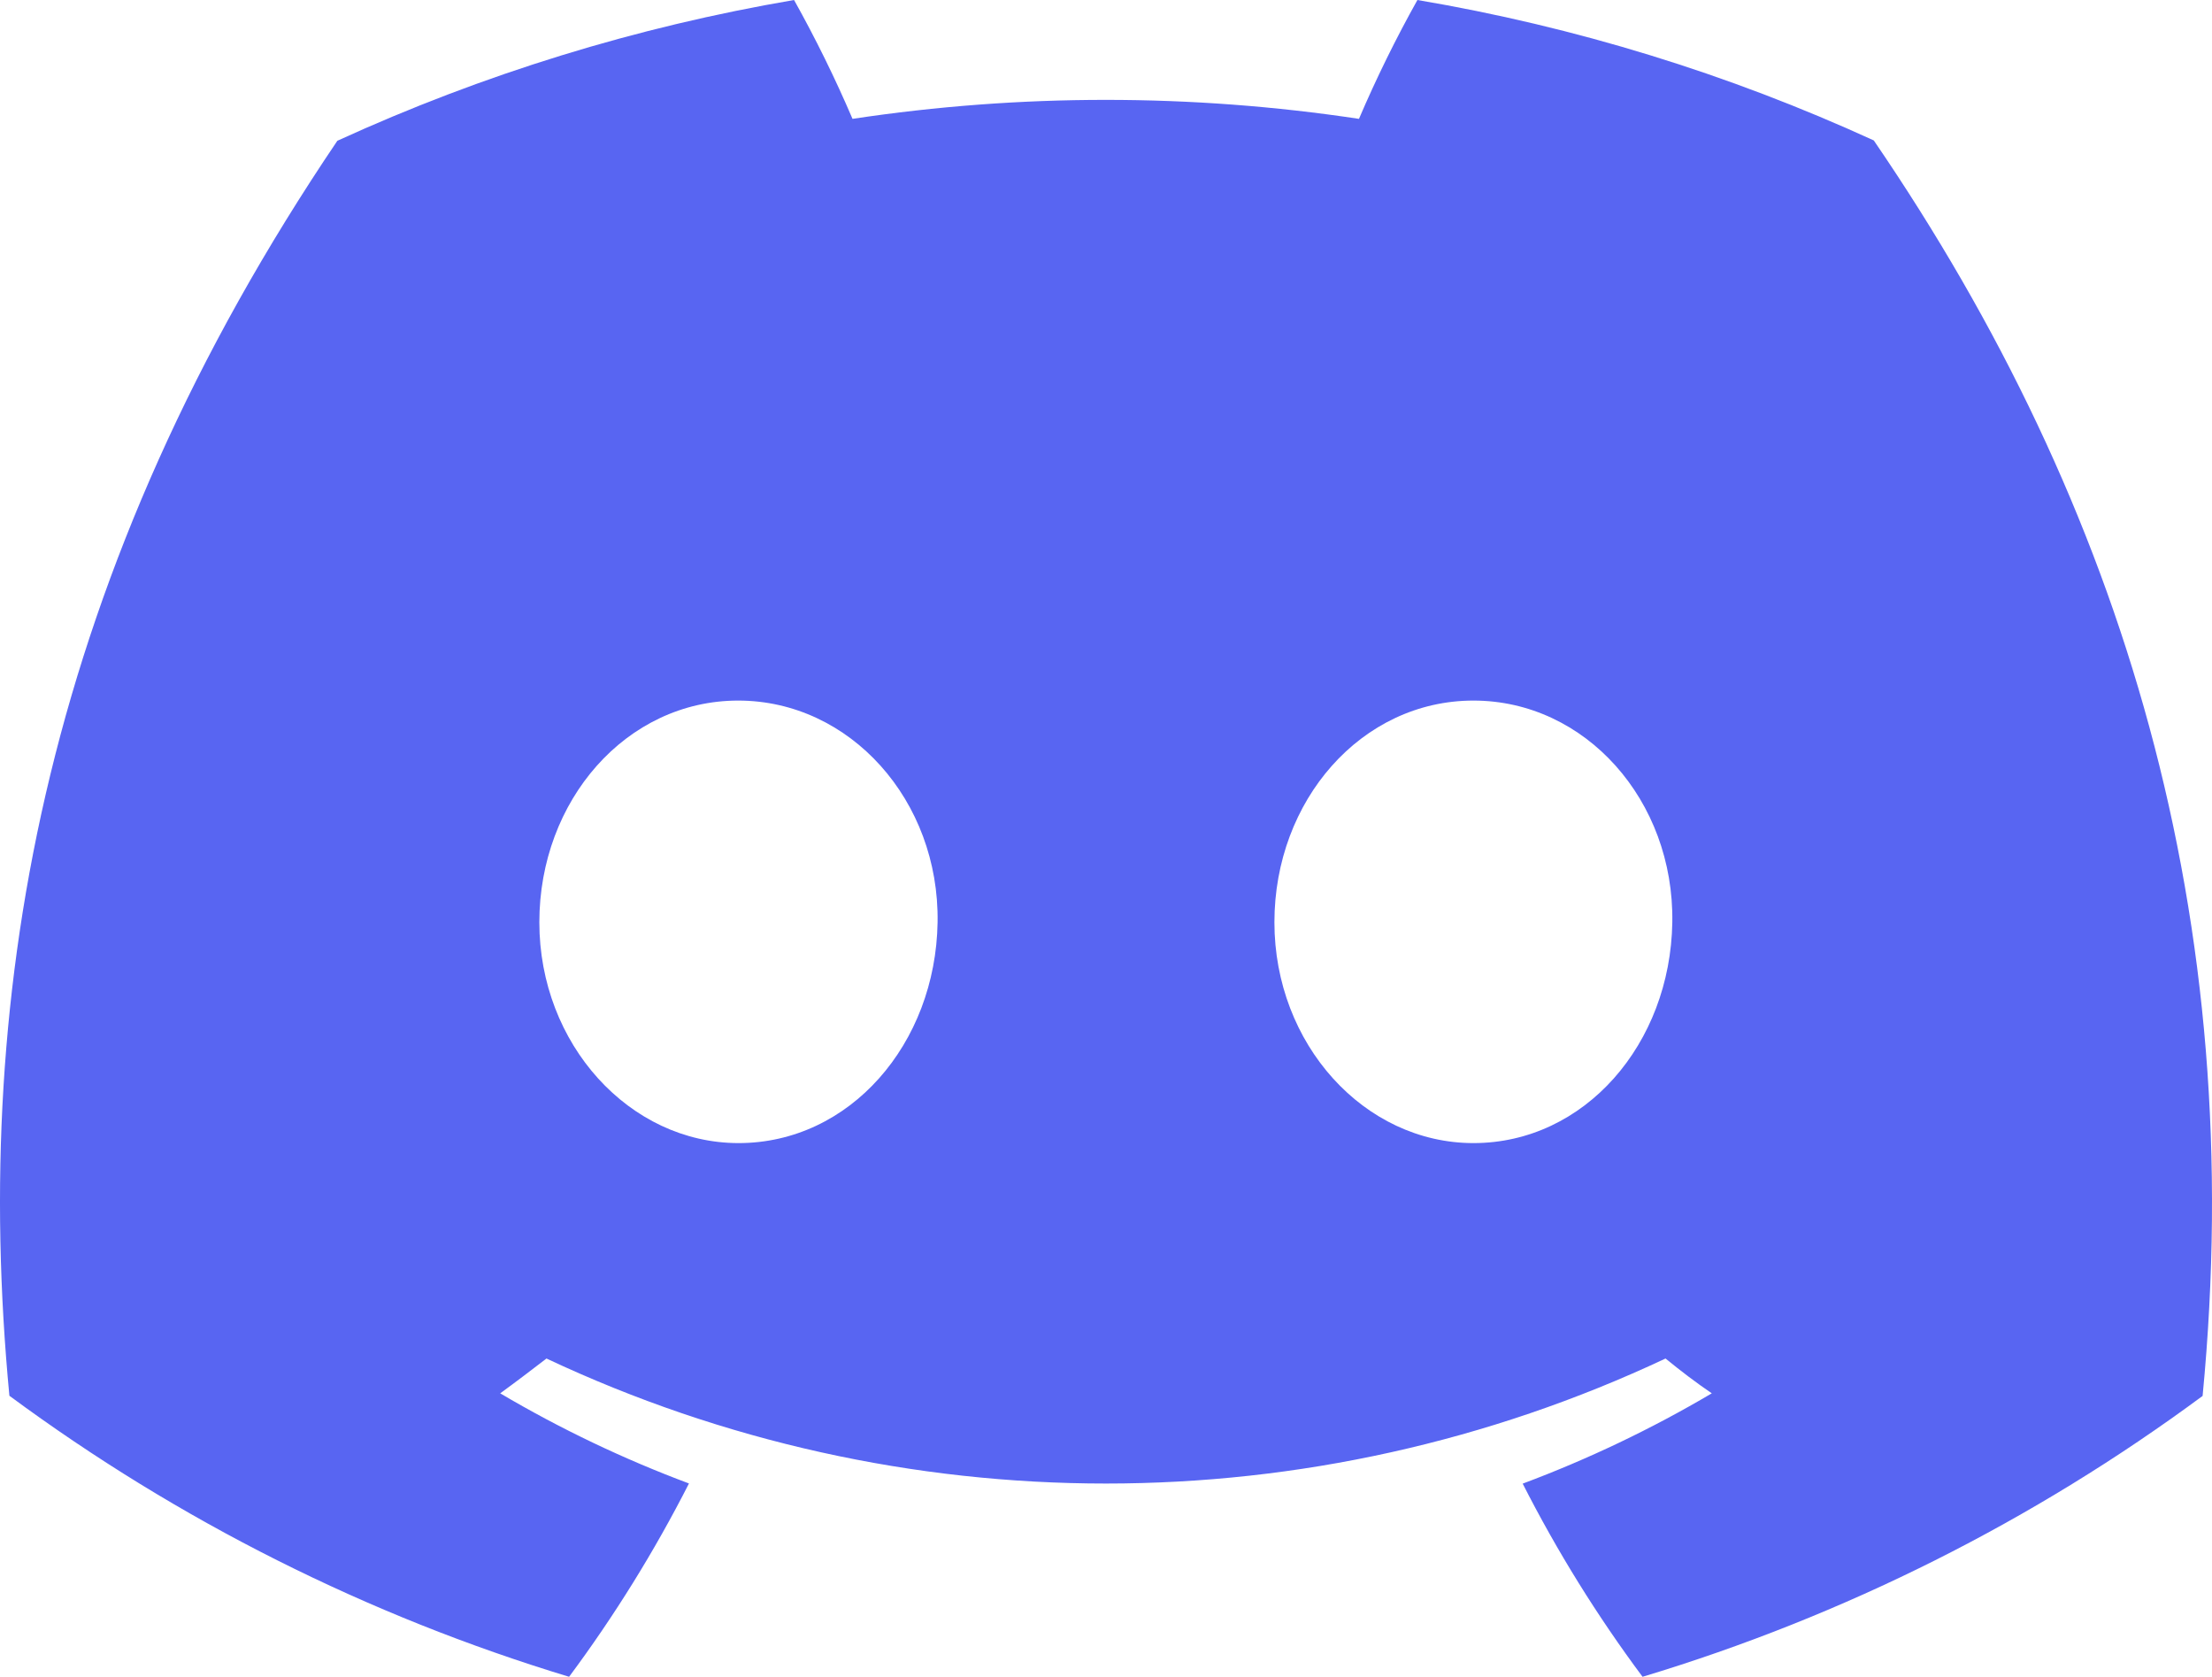
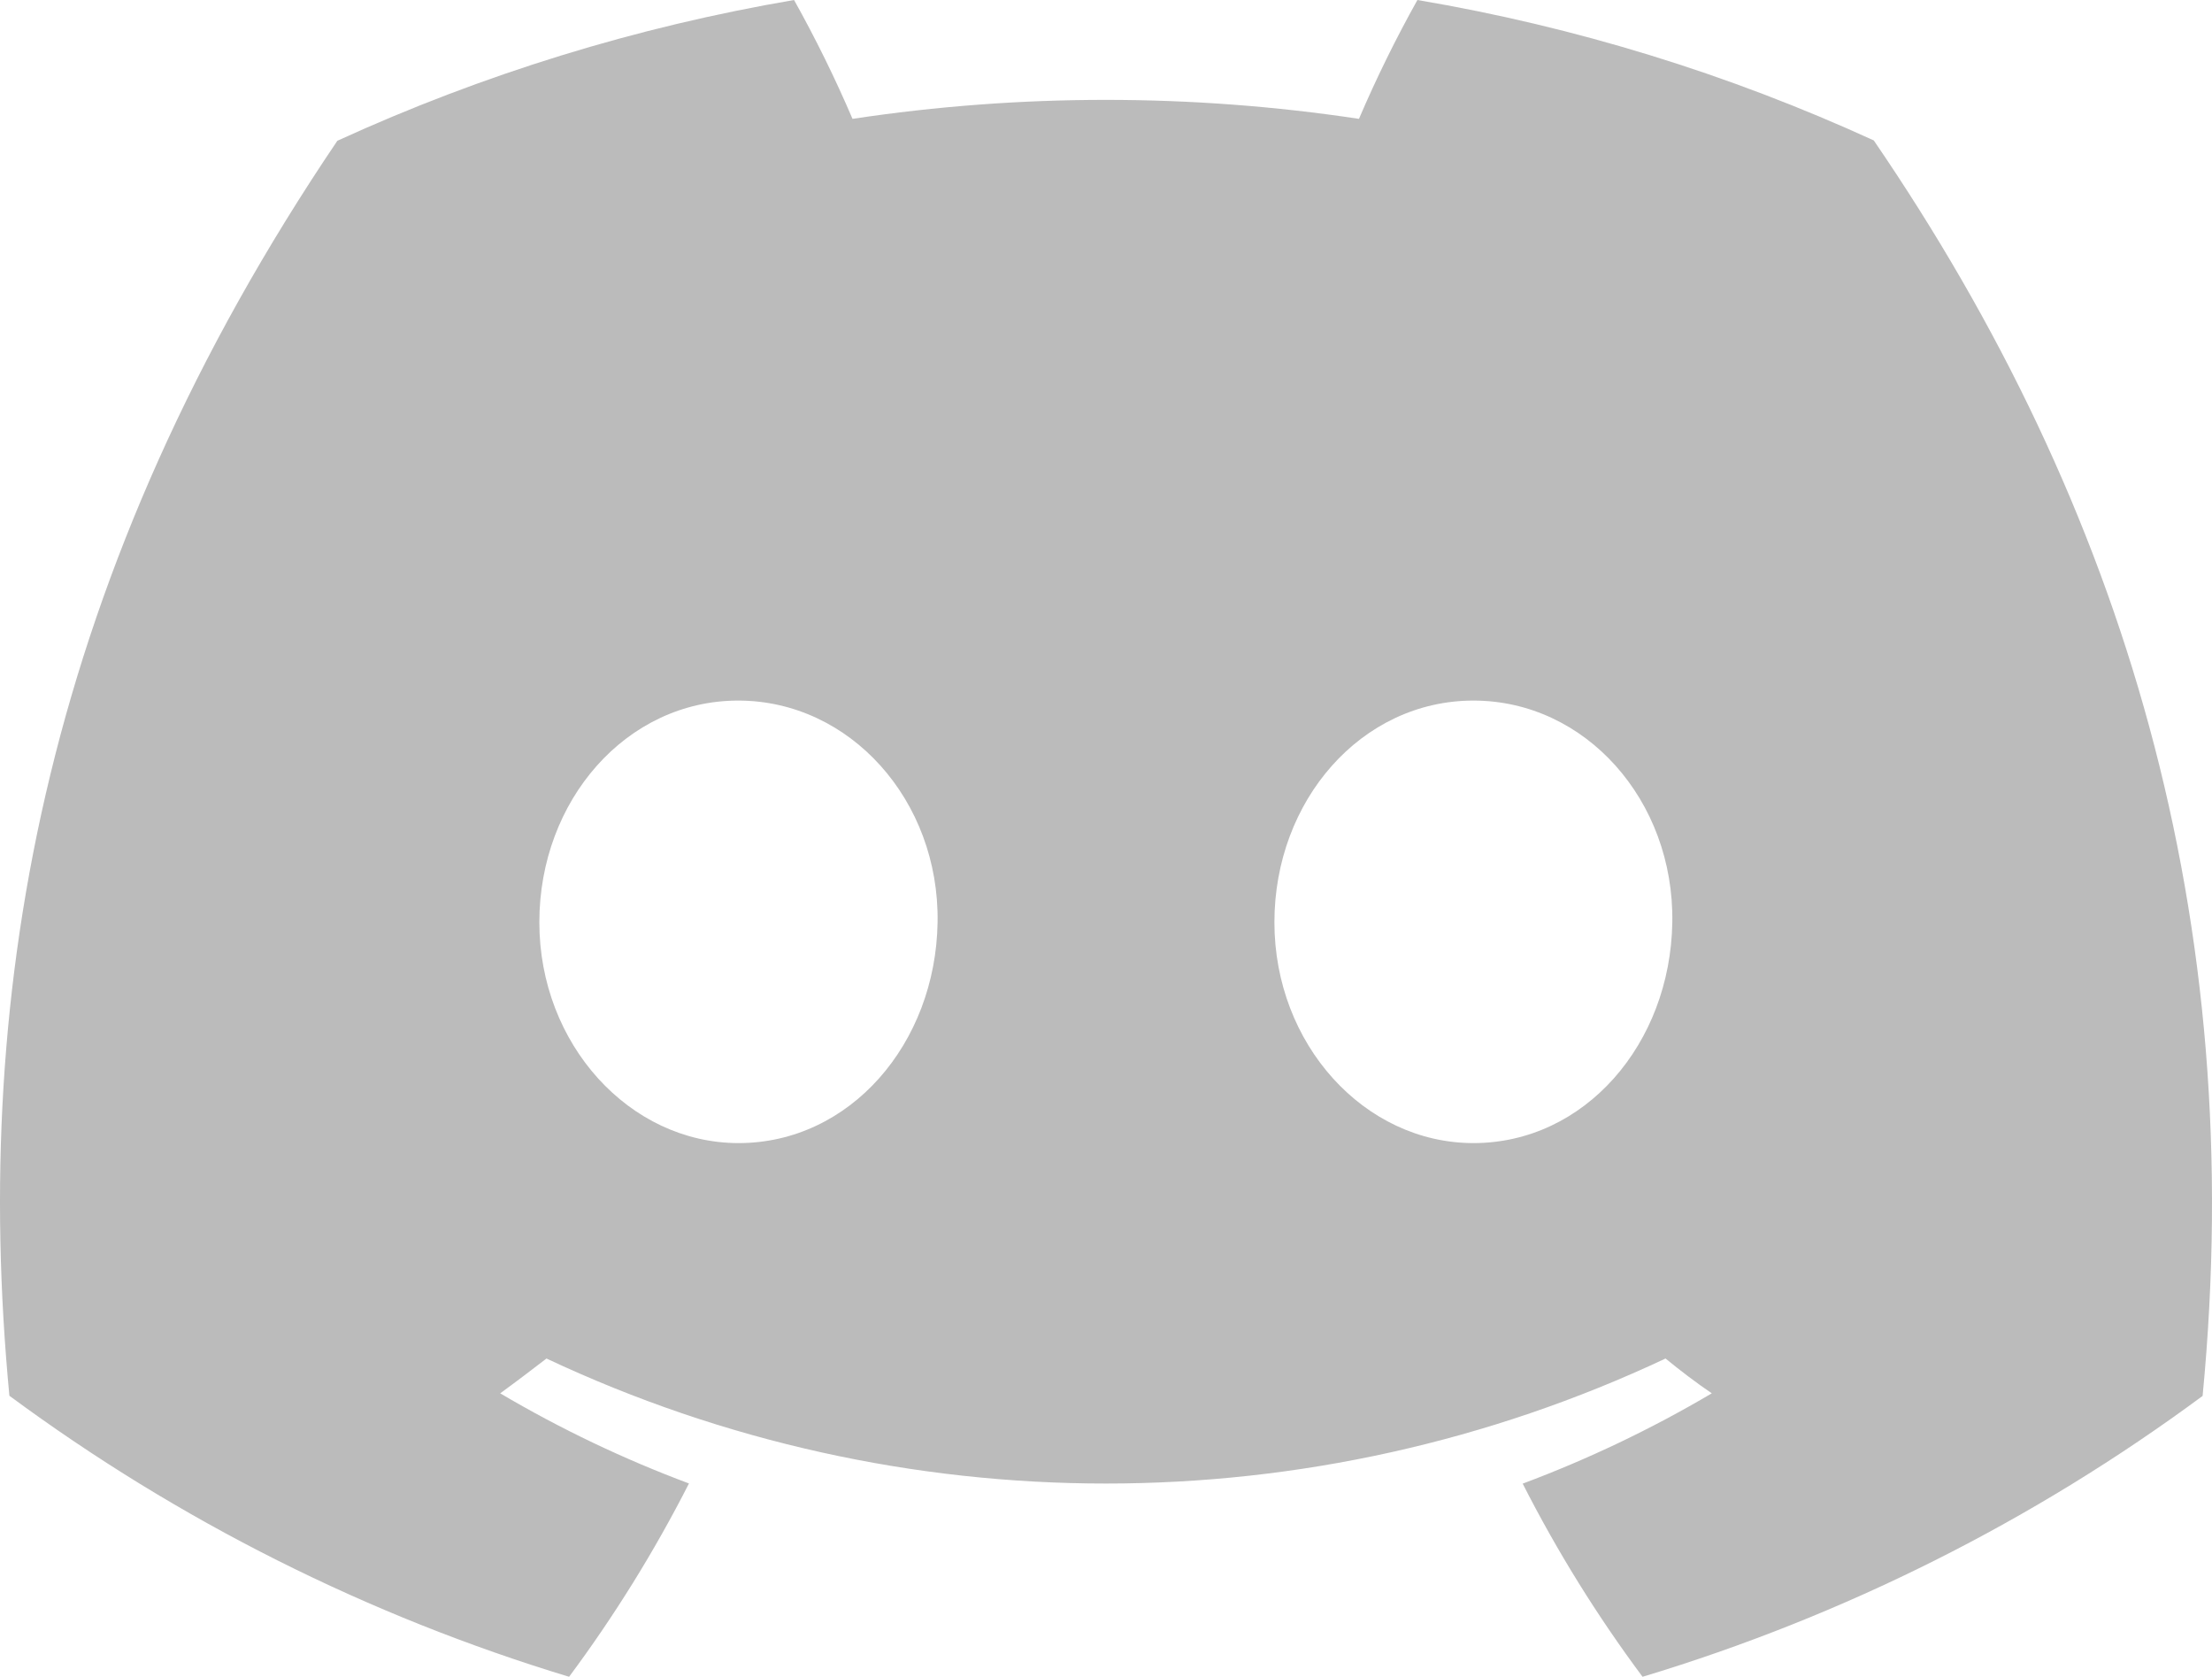
<svg xmlns="http://www.w3.org/2000/svg" viewBox="0 0 127.14 96.36">
-   <path fill="#5865f2" d="M107.7,8.07A105.15,105.15,0,0,0,81.47,0a72.06,72.06,0,0,0-3.36,6.83A97.68,97.68,0,0,0,49,6.83,72.37,72.37,0,0,0,45.64,0,105.89,105.89,0,0,0,19.39,8.09C2.79,32.65-1.71,56.6.54,80.21h0A105.73,105.73,0,0,0,32.71,96.36,77.7,77.7,0,0,0,39.6,85.25a68.42,68.42,0,0,1-10.85-5.18c.91-.66,1.8-1.34,2.66-2a75.57,75.57,0,0,0,64.32,0c.87.71,1.76,1.39,2.66,2a68.68,68.68,0,0,1-10.87,5.19,77,77,0,0,0,6.89,11.1A105.25,105.25,0,0,0,126.6,80.22h0C129.24,52.84,122.09,29.11,107.7,8.07ZM42.45,65.69C36.18,65.69,31,60,31,53s5-12.74,11.43-12.74S54,46,53.89,53,48.84,65.69,42.45,65.69Zm42.24,0C78.41,65.69,73.25,60,73.25,53s5-12.74,11.44-12.74S96.23,46,96.12,53,91.08,65.69,84.69,65.69Z" />
+   <path fill="#bbbbbb" d="M107.7,8.07A105.15,105.15,0,0,0,81.47,0a72.06,72.06,0,0,0-3.36,6.83A97.68,97.68,0,0,0,49,6.83,72.37,72.37,0,0,0,45.64,0,105.89,105.89,0,0,0,19.39,8.09C2.79,32.65-1.71,56.6.54,80.21h0A105.73,105.73,0,0,0,32.71,96.36,77.7,77.7,0,0,0,39.6,85.25a68.42,68.42,0,0,1-10.85-5.18c.91-.66,1.8-1.34,2.66-2a75.57,75.57,0,0,0,64.32,0c.87.71,1.76,1.39,2.66,2a68.68,68.68,0,0,1-10.87,5.19,77,77,0,0,0,6.89,11.1A105.25,105.25,0,0,0,126.6,80.22h0C129.24,52.84,122.09,29.11,107.7,8.07ZM42.45,65.69C36.18,65.69,31,60,31,53s5-12.74,11.43-12.74S54,46,53.89,53,48.84,65.69,42.45,65.69Zm42.24,0C78.41,65.69,73.25,60,73.25,53s5-12.74,11.44-12.74S96.23,46,96.12,53,91.08,65.69,84.69,65.69Z" />
</svg>
